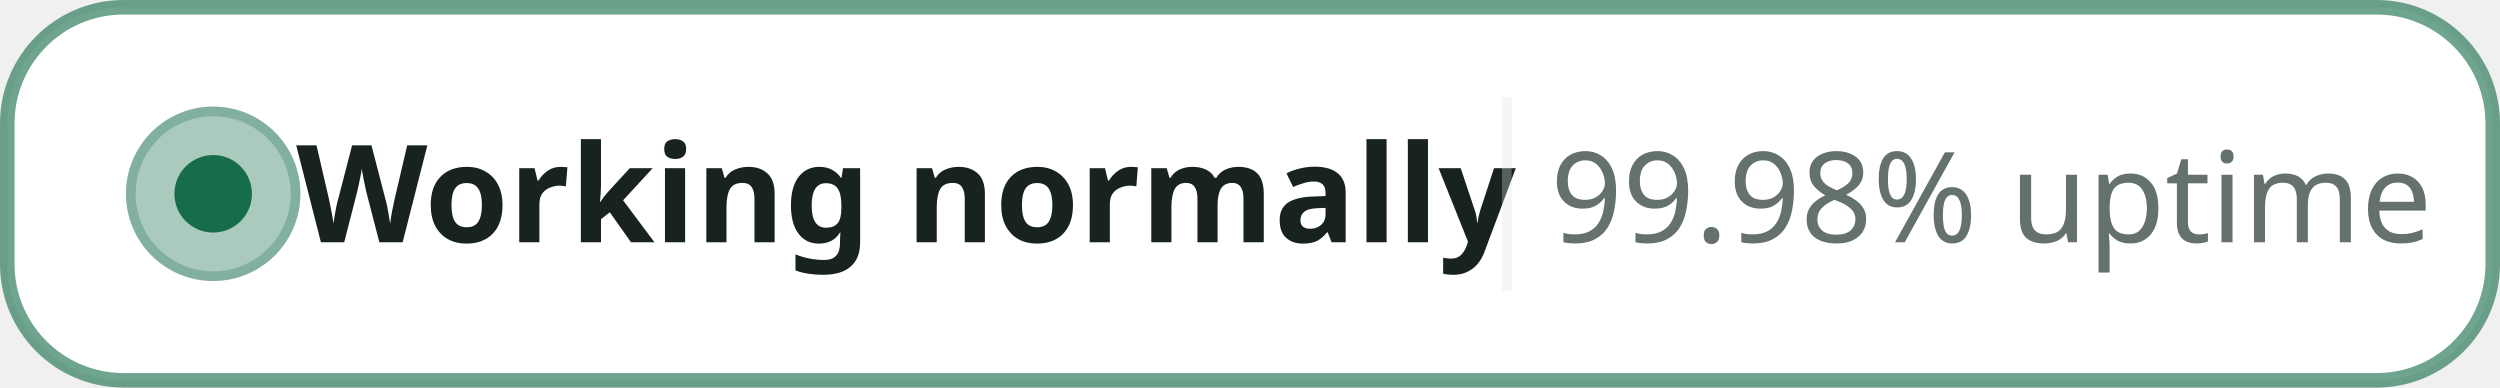
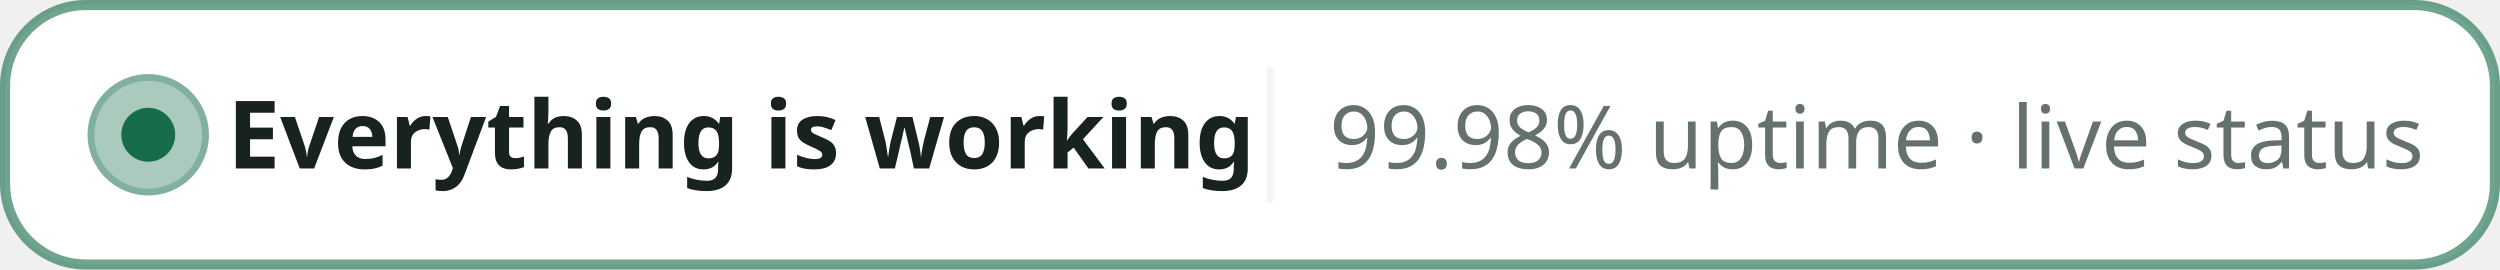
- <svg xmlns="http://www.w3.org/2000/svg" width="258" height="40" viewBox="0 0 258 40" role="img" aria-label="Working normally. 99.98% uptime" direction="ltr" font-family="Noto Sans,Inter,system-ui,-apple-system,BlinkMacSystemFont,sans-serif" data-state="operational" data-variant="uptime" data-theme="light" data-palette="inbrief" data-pulse="on">
+ <svg xmlns="http://www.w3.org/2000/svg" width="371" height="40" viewBox="0 0 371 40" role="img" aria-label="Everything is working. 99.98% uptime · live status" direction="ltr" font-family="Noto Sans,Inter,system-ui,-apple-system,BlinkMacSystemFont,sans-serif" data-state="operational" data-variant="uptime" data-theme="light" data-palette="inbrief" data-pulse="on">
  <style>
.ib-surface{fill:#FFFFFF}
.ib-foreground{fill:#18221F}
.ib-muted{fill:#65716D}
.ib-muted-stroke{stroke:#DBE4E0}
.ib-accent{fill:#176d4a}
.ib-accent-stroke{stroke:#176d4a}
.ib-outline{stroke:#176d4a;stroke-opacity:.62}
.ib-pulse-ring{animation:ib-pulse 2.4s ease-out infinite;transform-box:fill-box;transform-origin:center}
@keyframes ib-pulse{0%{opacity:.32;transform:scale(.72)}70%,100%{opacity:0;transform:scale(1.28)}}
@media (prefers-reduced-motion: reduce){.ib-pulse-ring{animation:none;opacity:.16;transform:none}}
</style>
-   <rect class="ib-surface ib-outline" x="0.75" y="0.75" width="256.5" height="38.5" rx="12" stroke-width="1.5" />
+   <rect class="ib-surface ib-outline" x="0.75" y="0.75" width="369.5" height="38.5" rx="12" stroke-width="1.5" />
  <g aria-hidden="true">
    <circle class="ib-accent ib-pulse-ring" cx="22" cy="20" r="9" opacity=".28" />
    <circle class="ib-accent" cx="22" cy="20" r="9" opacity=".12" />
    <circle class="ib-accent-stroke" cx="22" cy="20" r="8.5" fill="none" stroke-width="1" opacity=".28" />
    <circle class="ib-accent" cx="22" cy="20" r="4" />
  </g>
-   <text class="ib-foreground" x="93.5" y="25" font-size="14" font-weight="600" text-anchor="middle" direction="ltr" unicode-bidi="plaintext">Working normally</text>
-   <line class="ib-muted-stroke" x1="155.5" y1="10" x2="155.5" y2="30" stroke-width="1" opacity=".32" aria-hidden="true" />
-   <text class="ib-muted" x="205.5" y="25" font-size="13" font-weight="500" text-anchor="middle" direction="ltr" unicode-bidi="plaintext">99.98% uptime</text>
+   <text class="ib-foreground" x="110" y="25" font-size="14" font-weight="600" text-anchor="middle" direction="ltr" unicode-bidi="plaintext">Everything is working</text>
+   <line class="ib-muted-stroke" x1="188.5" y1="10" x2="188.5" y2="30" stroke-width="1" opacity=".32" aria-hidden="true" />
+   <text class="ib-muted" x="278.5" y="25" font-size="13" font-weight="500" text-anchor="middle" direction="ltr" unicode-bidi="plaintext">99.98% uptime · live status</text>
</svg>
